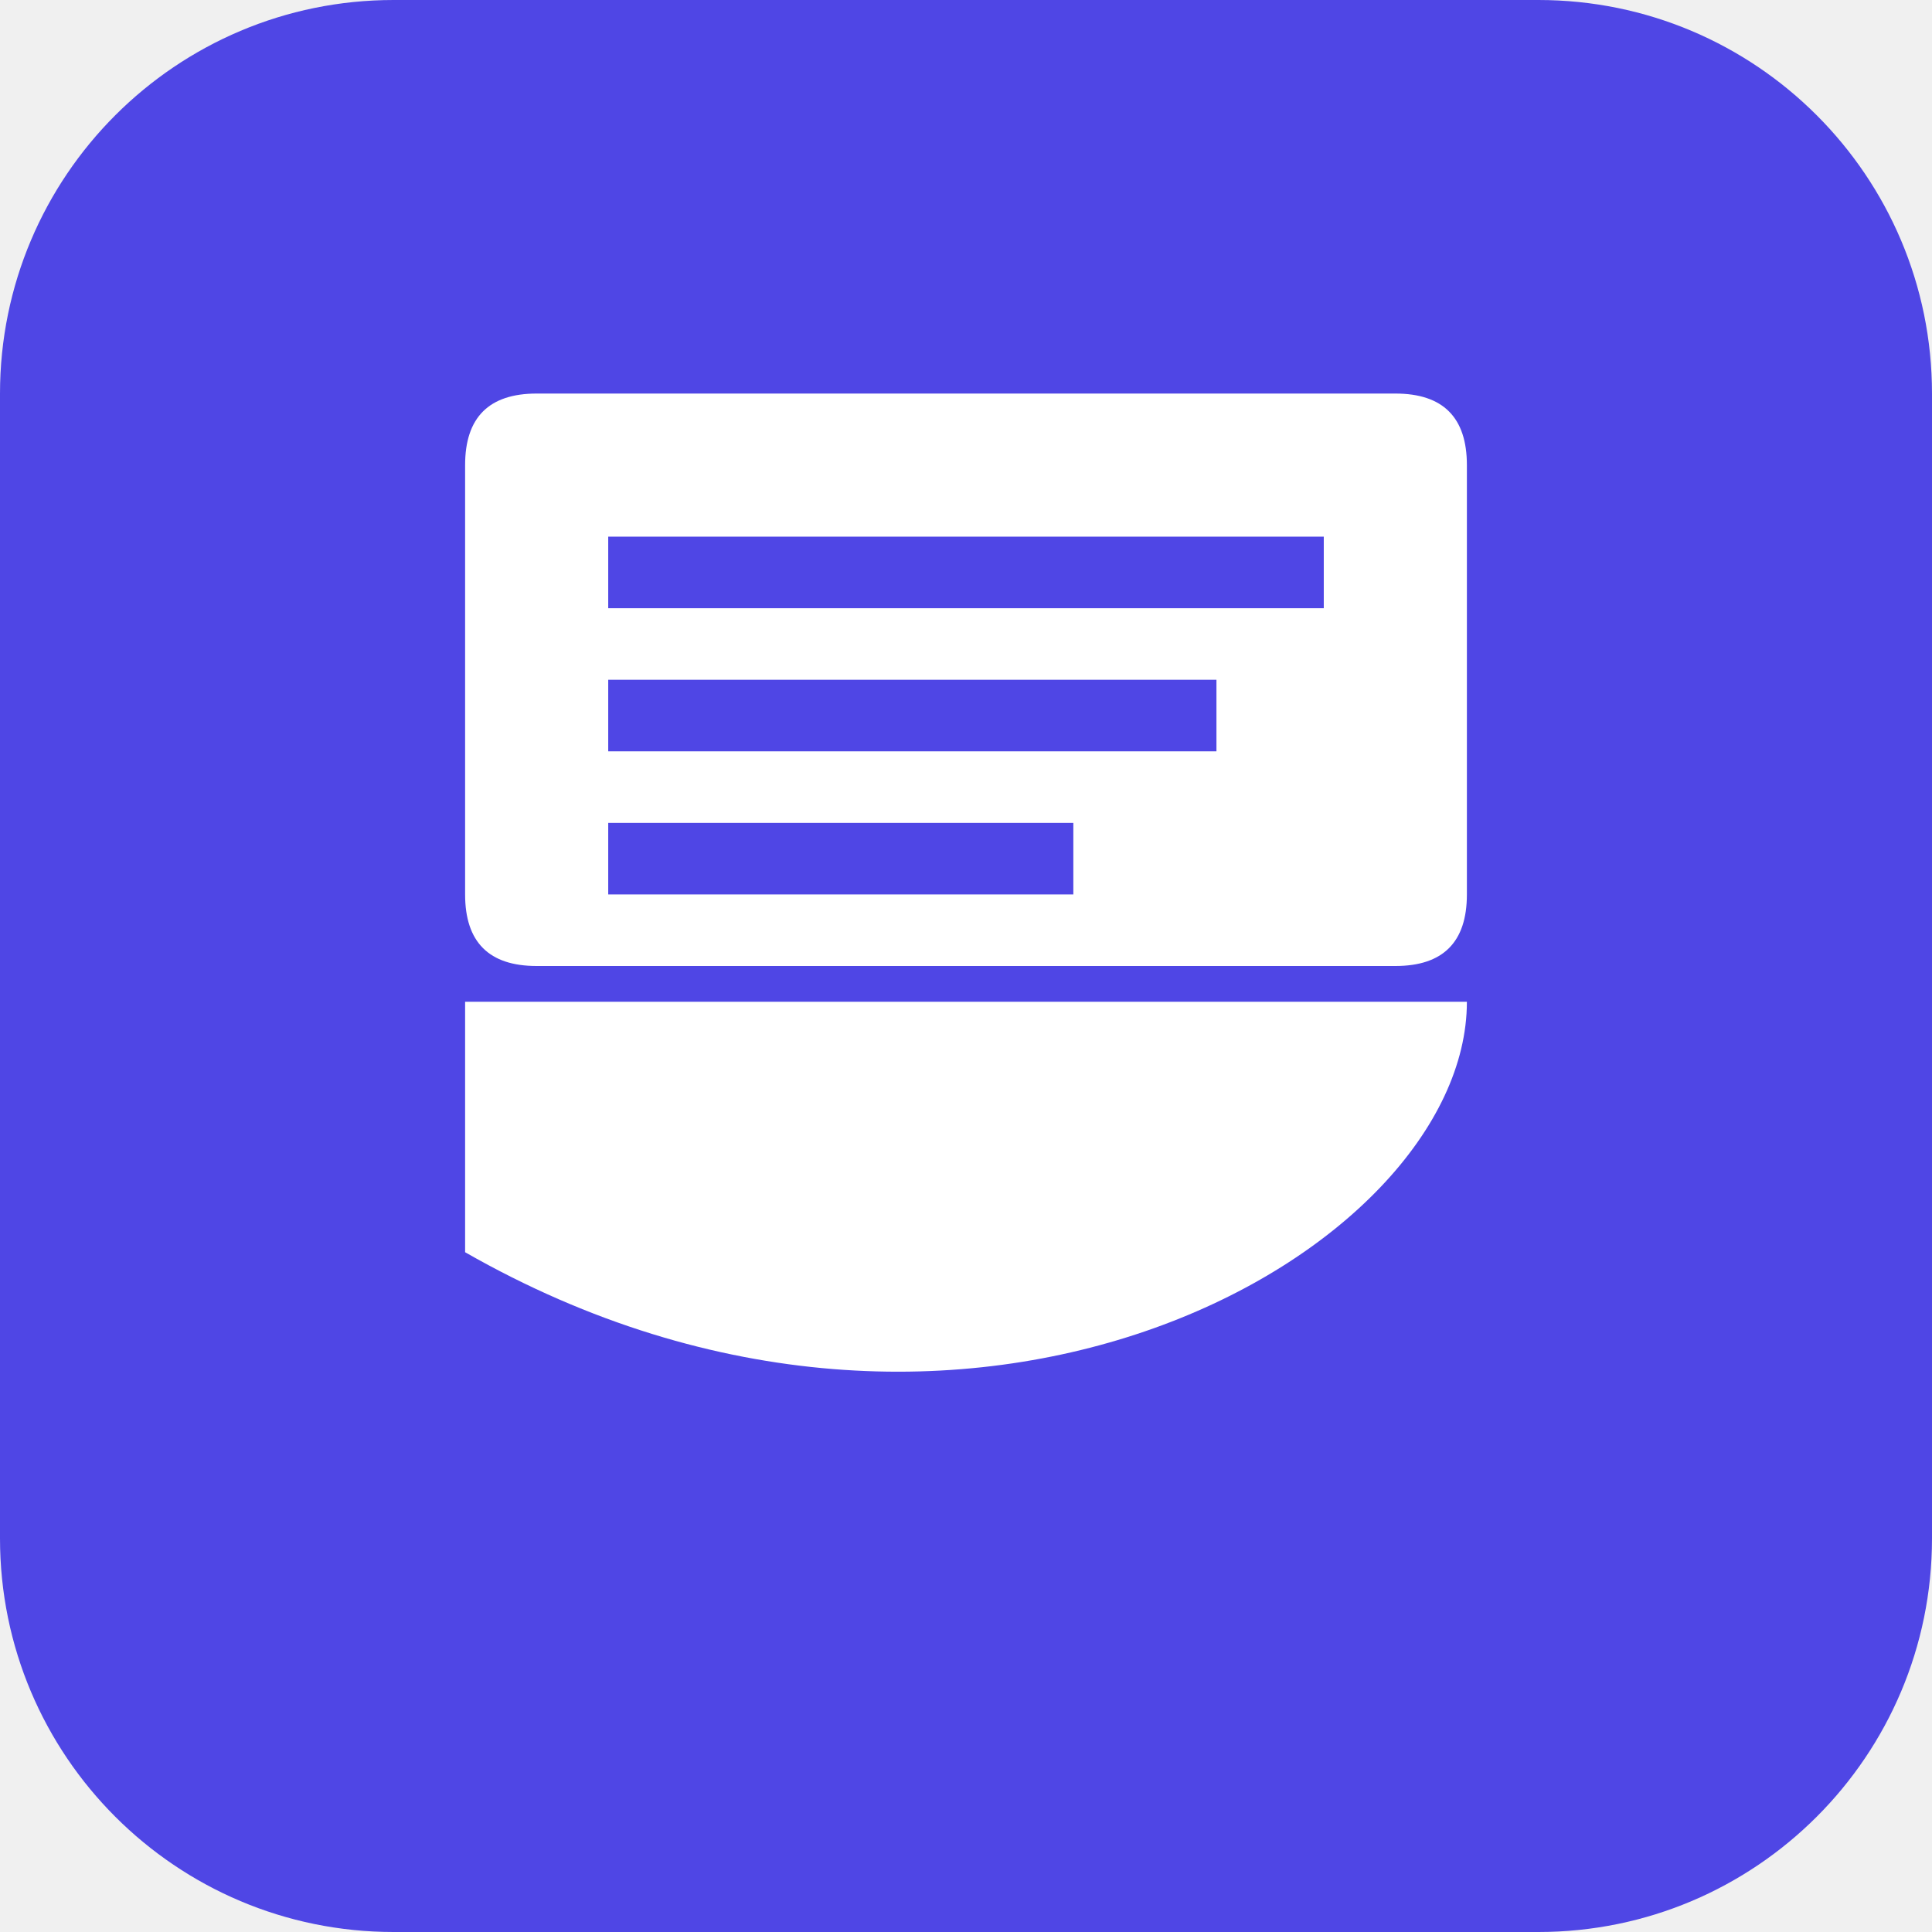
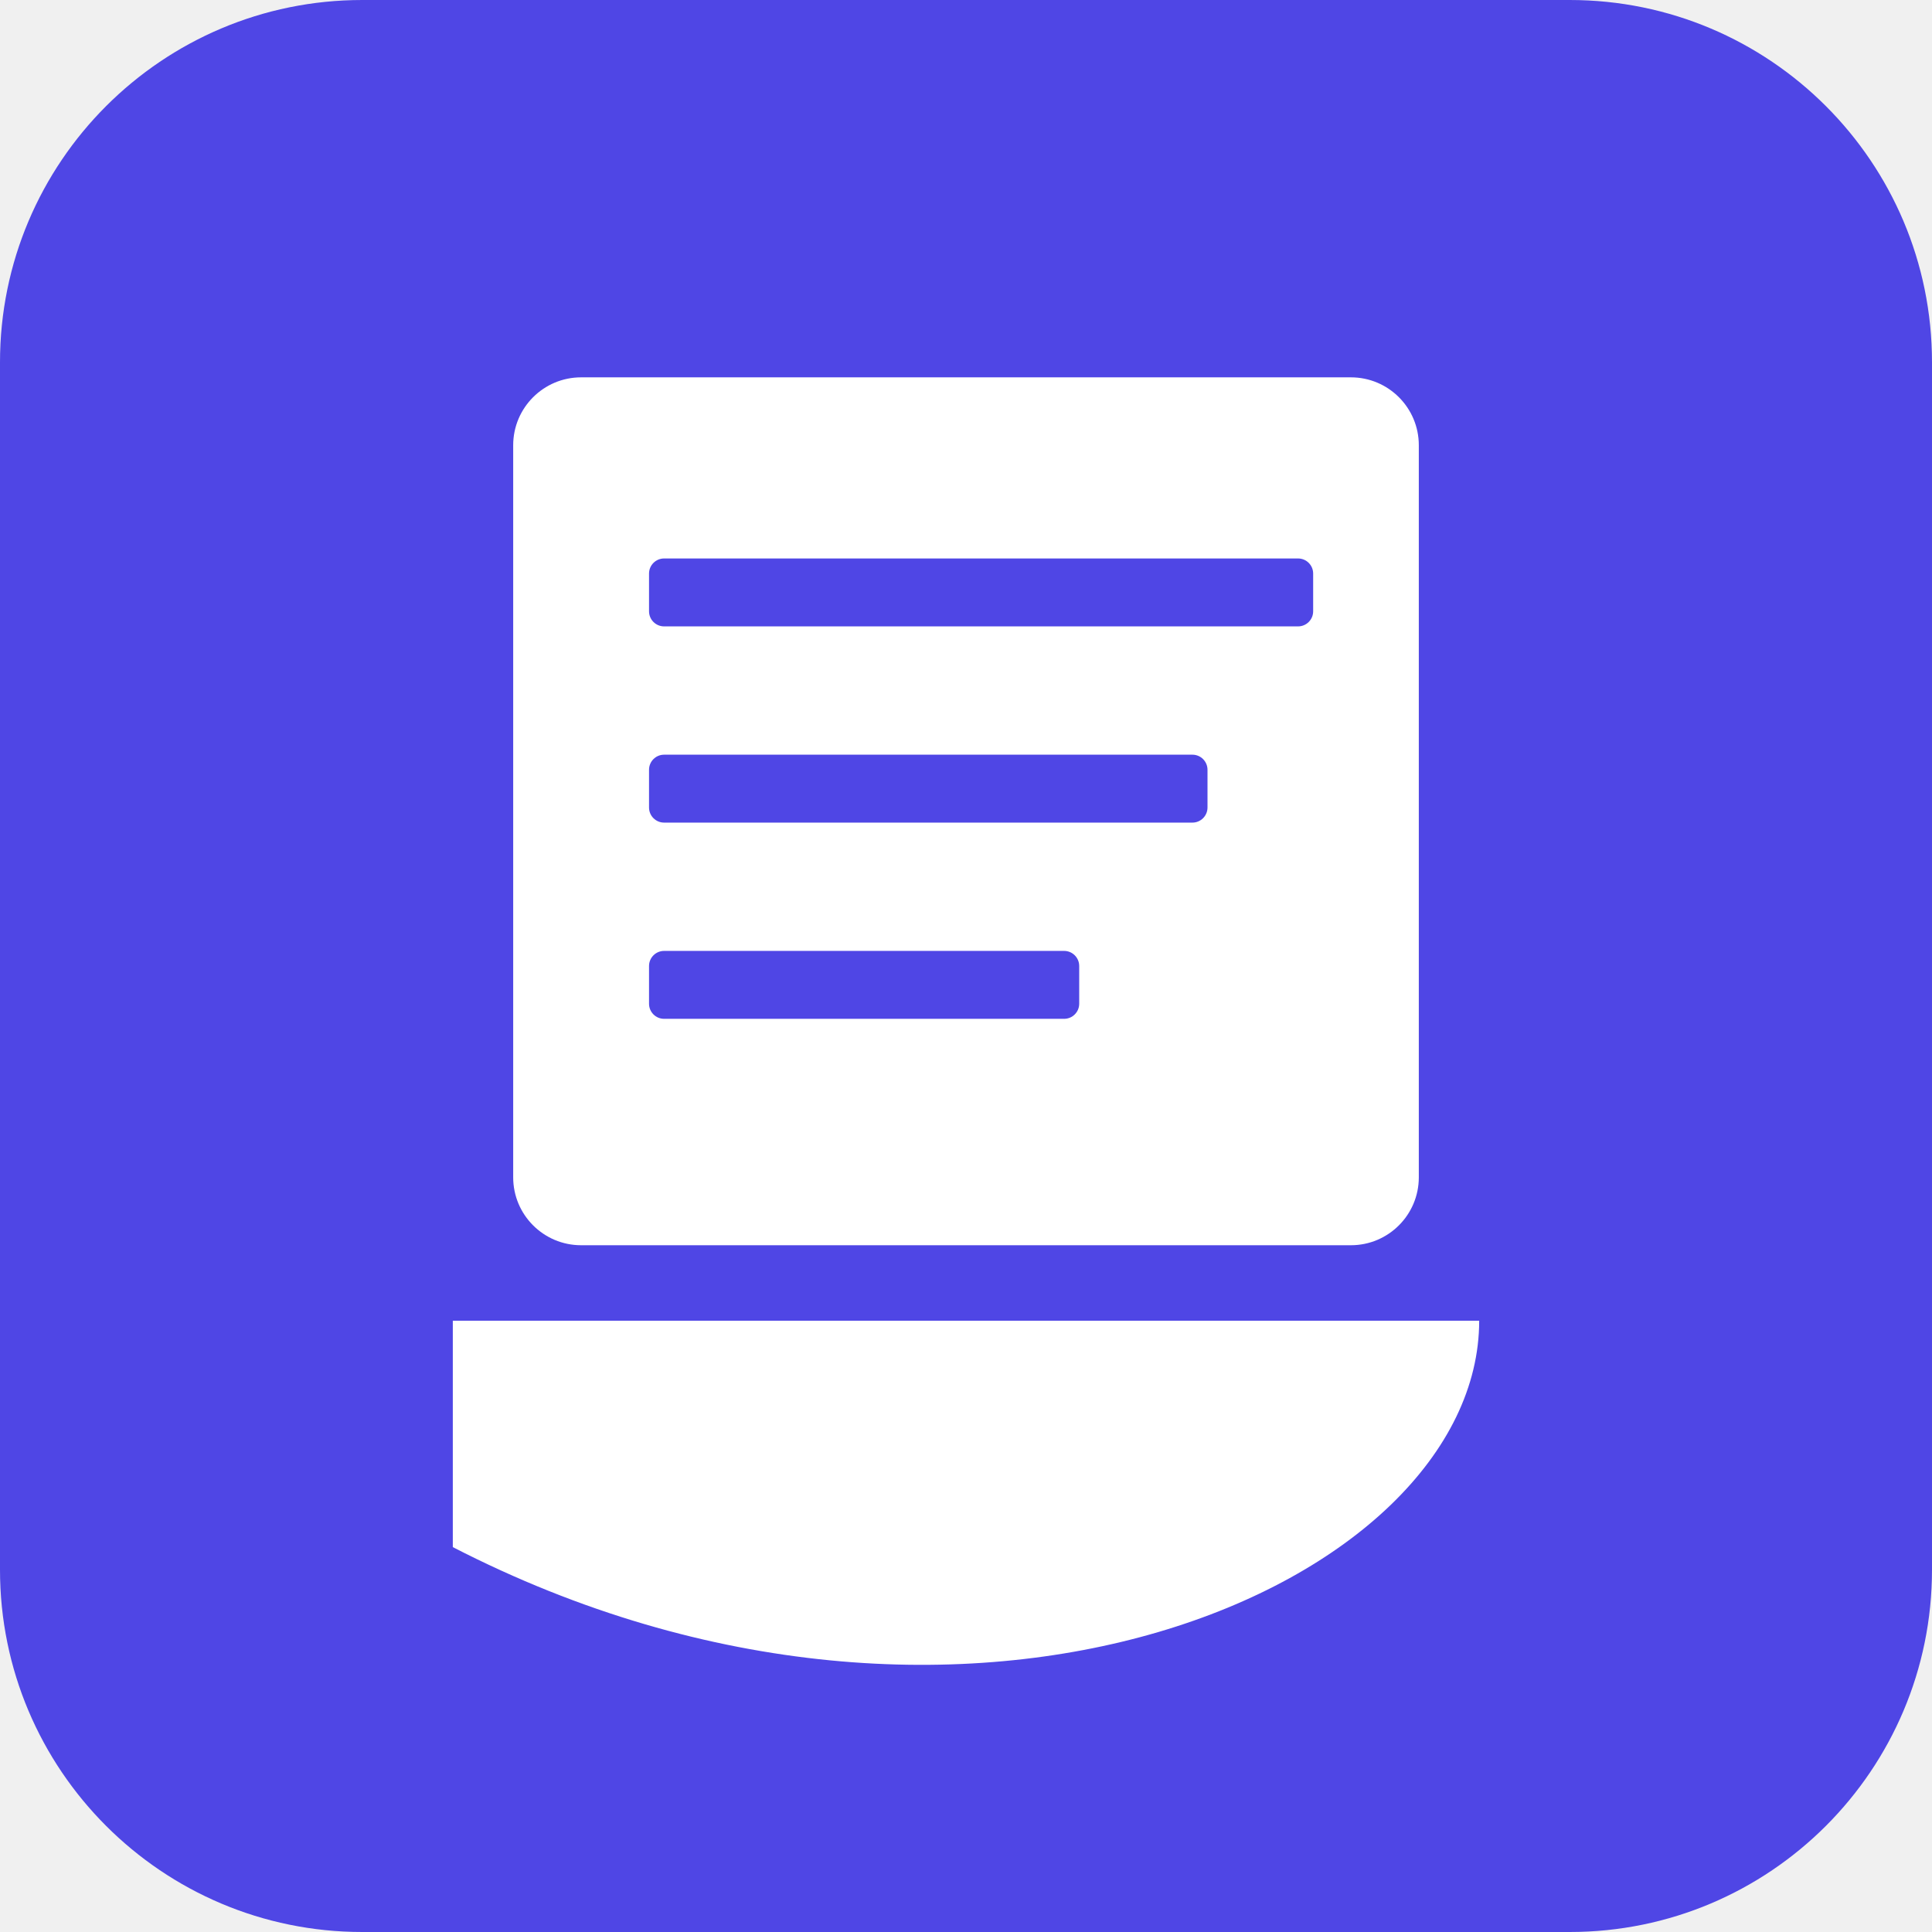
- <svg xmlns="http://www.w3.org/2000/svg" viewBox="0 0 108 108">
-   <rect width="108" height="108" rx="22" fill="#4F46E5" />
-   <path fill="#FFFFFF" d="M30,22 L78,22 Q82,22 82,26 L82,50 Q82,54 78,54 L30,54 Q26,54 26,50 L26,26 Q26,22 30,22 Z" />
-   <path fill="#4F46E5" d="M34,30 L74,30 L74,34 L34,34 Z" />
-   <path fill="#4F46E5" d="M34,38 L68,38 L68,42 L34,42 Z" />
-   <path fill="#4F46E5" d="M34,46 L60,46 L60,50 L34,50 Z" />
-   <path fill="#FFFFFF" d="M26,56 L82,56 C82,70 54,86 26,70 Z" />
+ <svg xmlns="http://www.w3.org/2000/svg" viewBox="0 0 512 512">
+   <rect width="512" height="512" rx="96" fill="#4F46E5" />
+   <rect x="136" y="100" width="240" height="230" rx="18" fill="#FFFFFF" />
+   <rect x="172" y="148" width="176" height="18" rx="4" fill="#4F46E5" />
+   <rect x="172" y="200" width="148" height="18" rx="4" fill="#4F46E5" />
+   <rect x="172" y="252" width="114" height="18" rx="4" fill="#4F46E5" />
+   <path fill="#FFFFFF" d="M120,350 L392,350 C392,420 256,480 120,410 Z" />
</svg>
